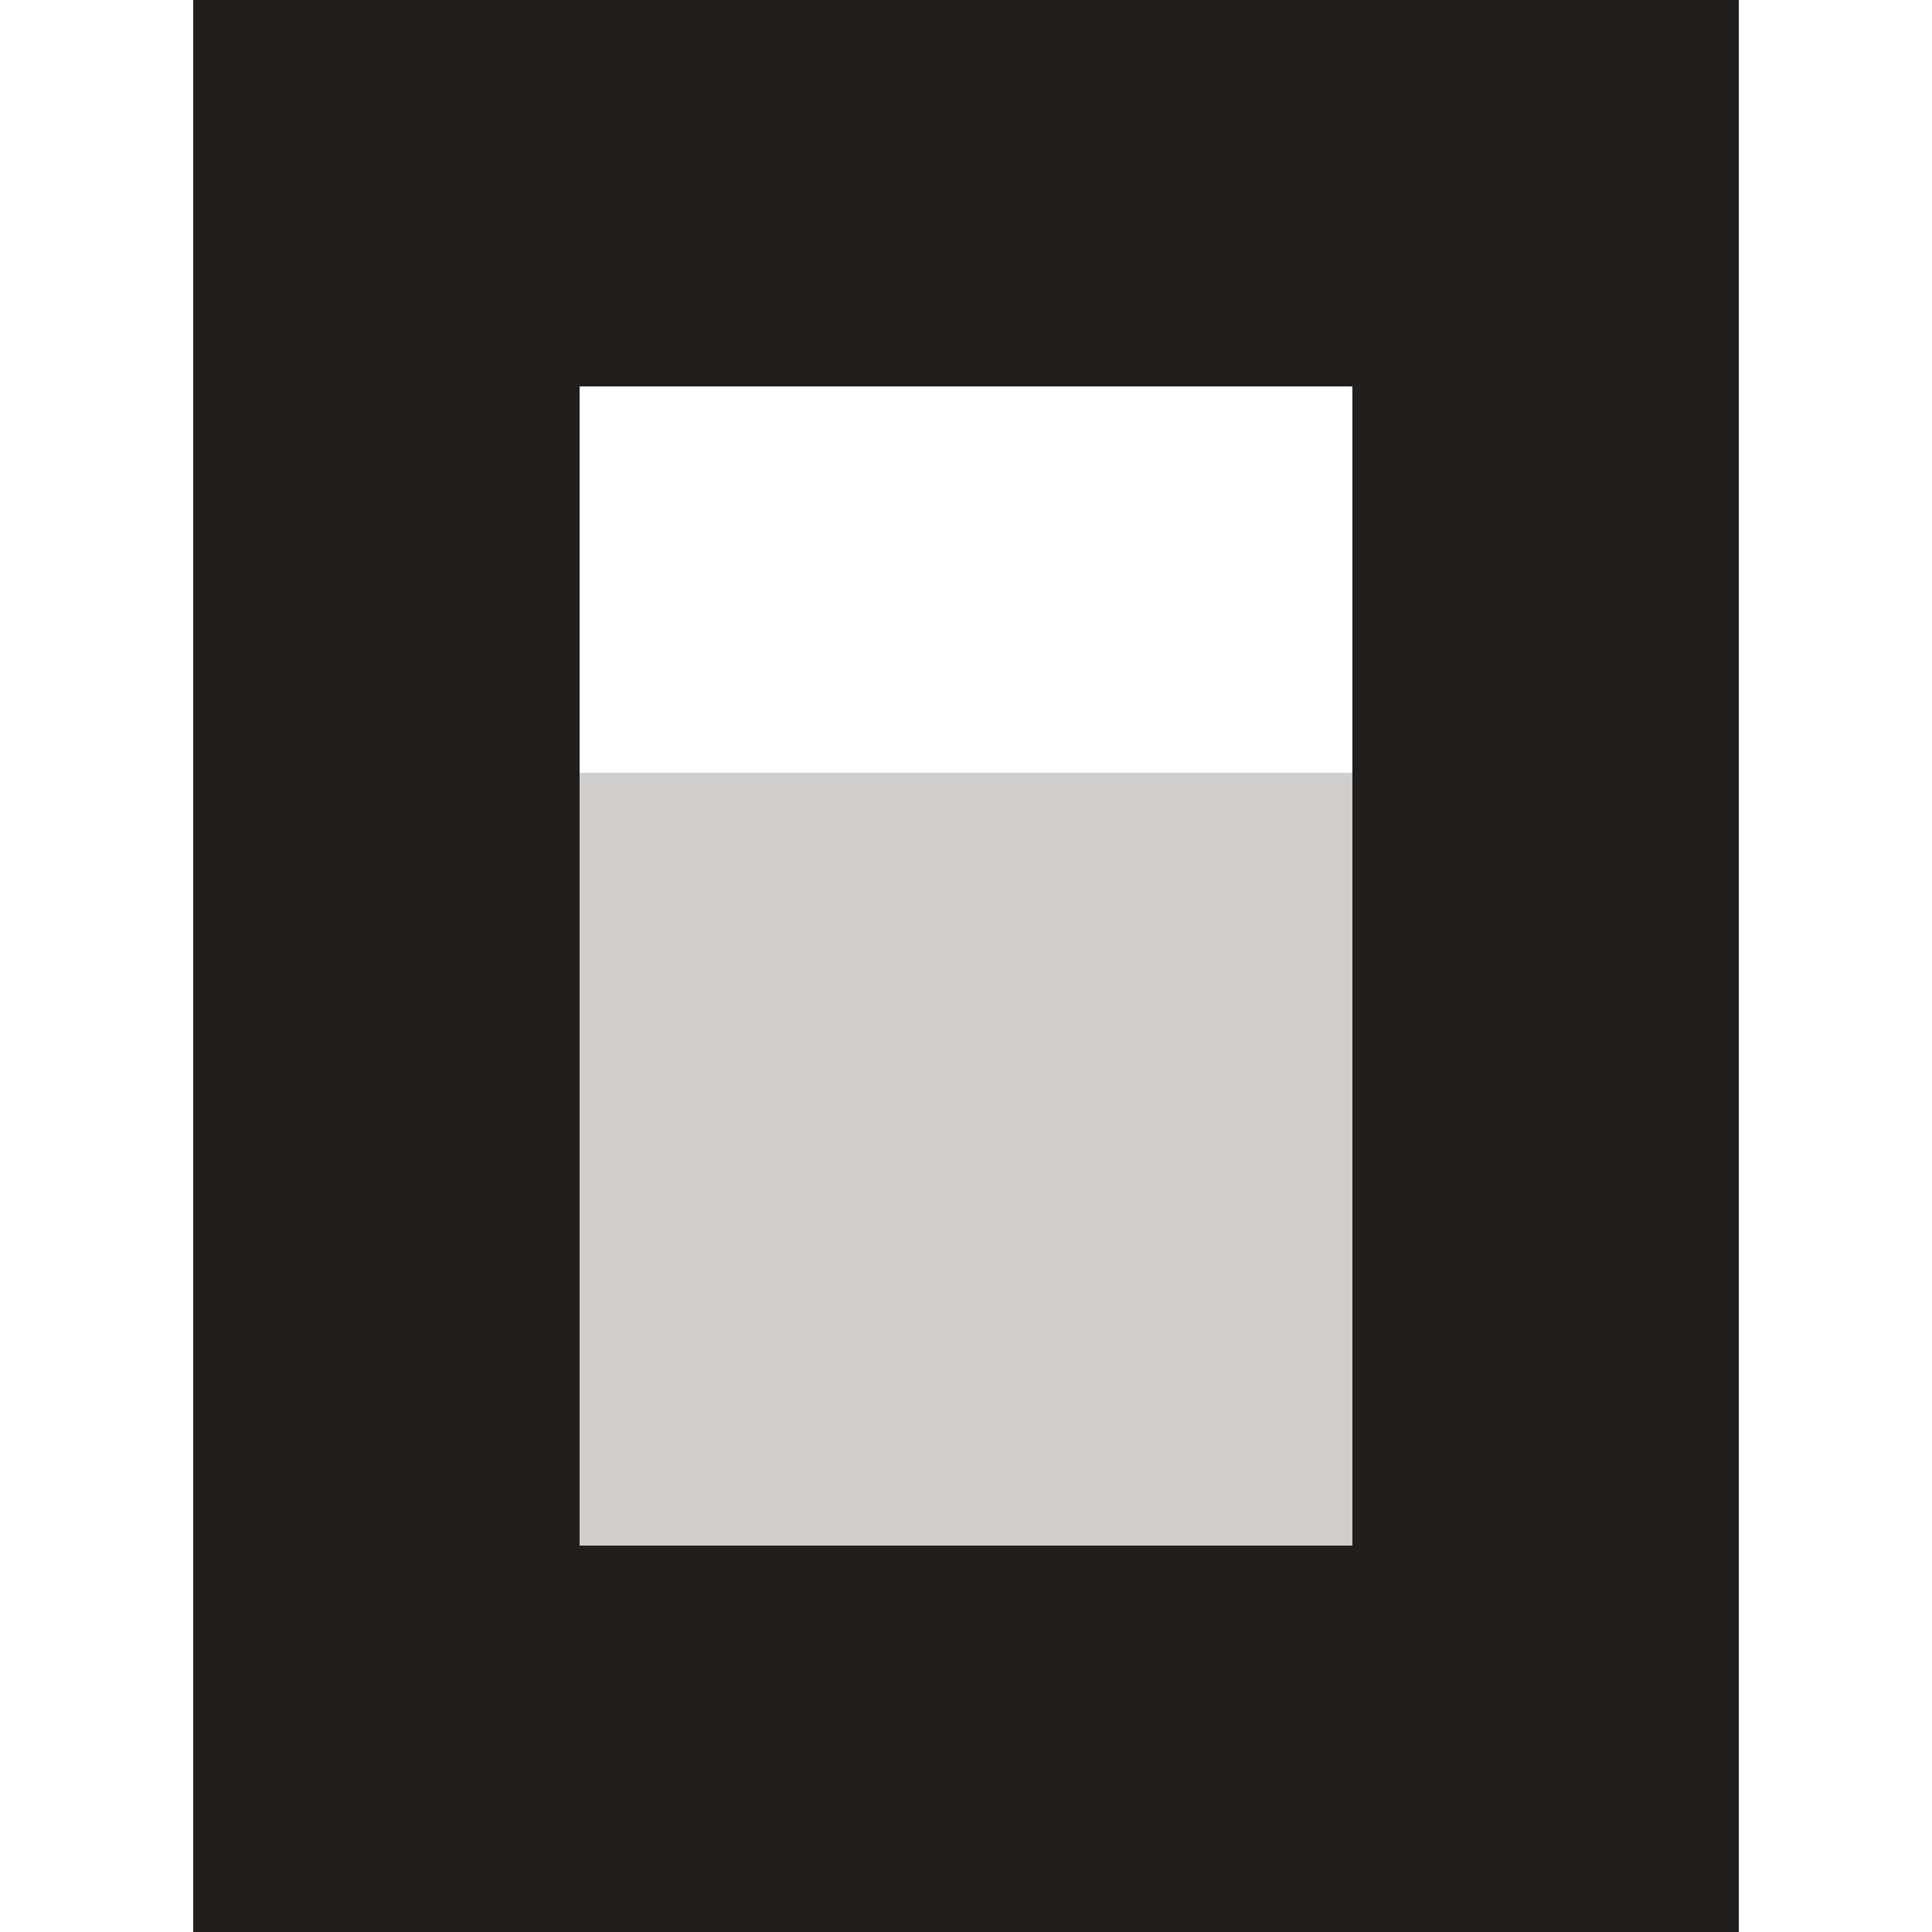
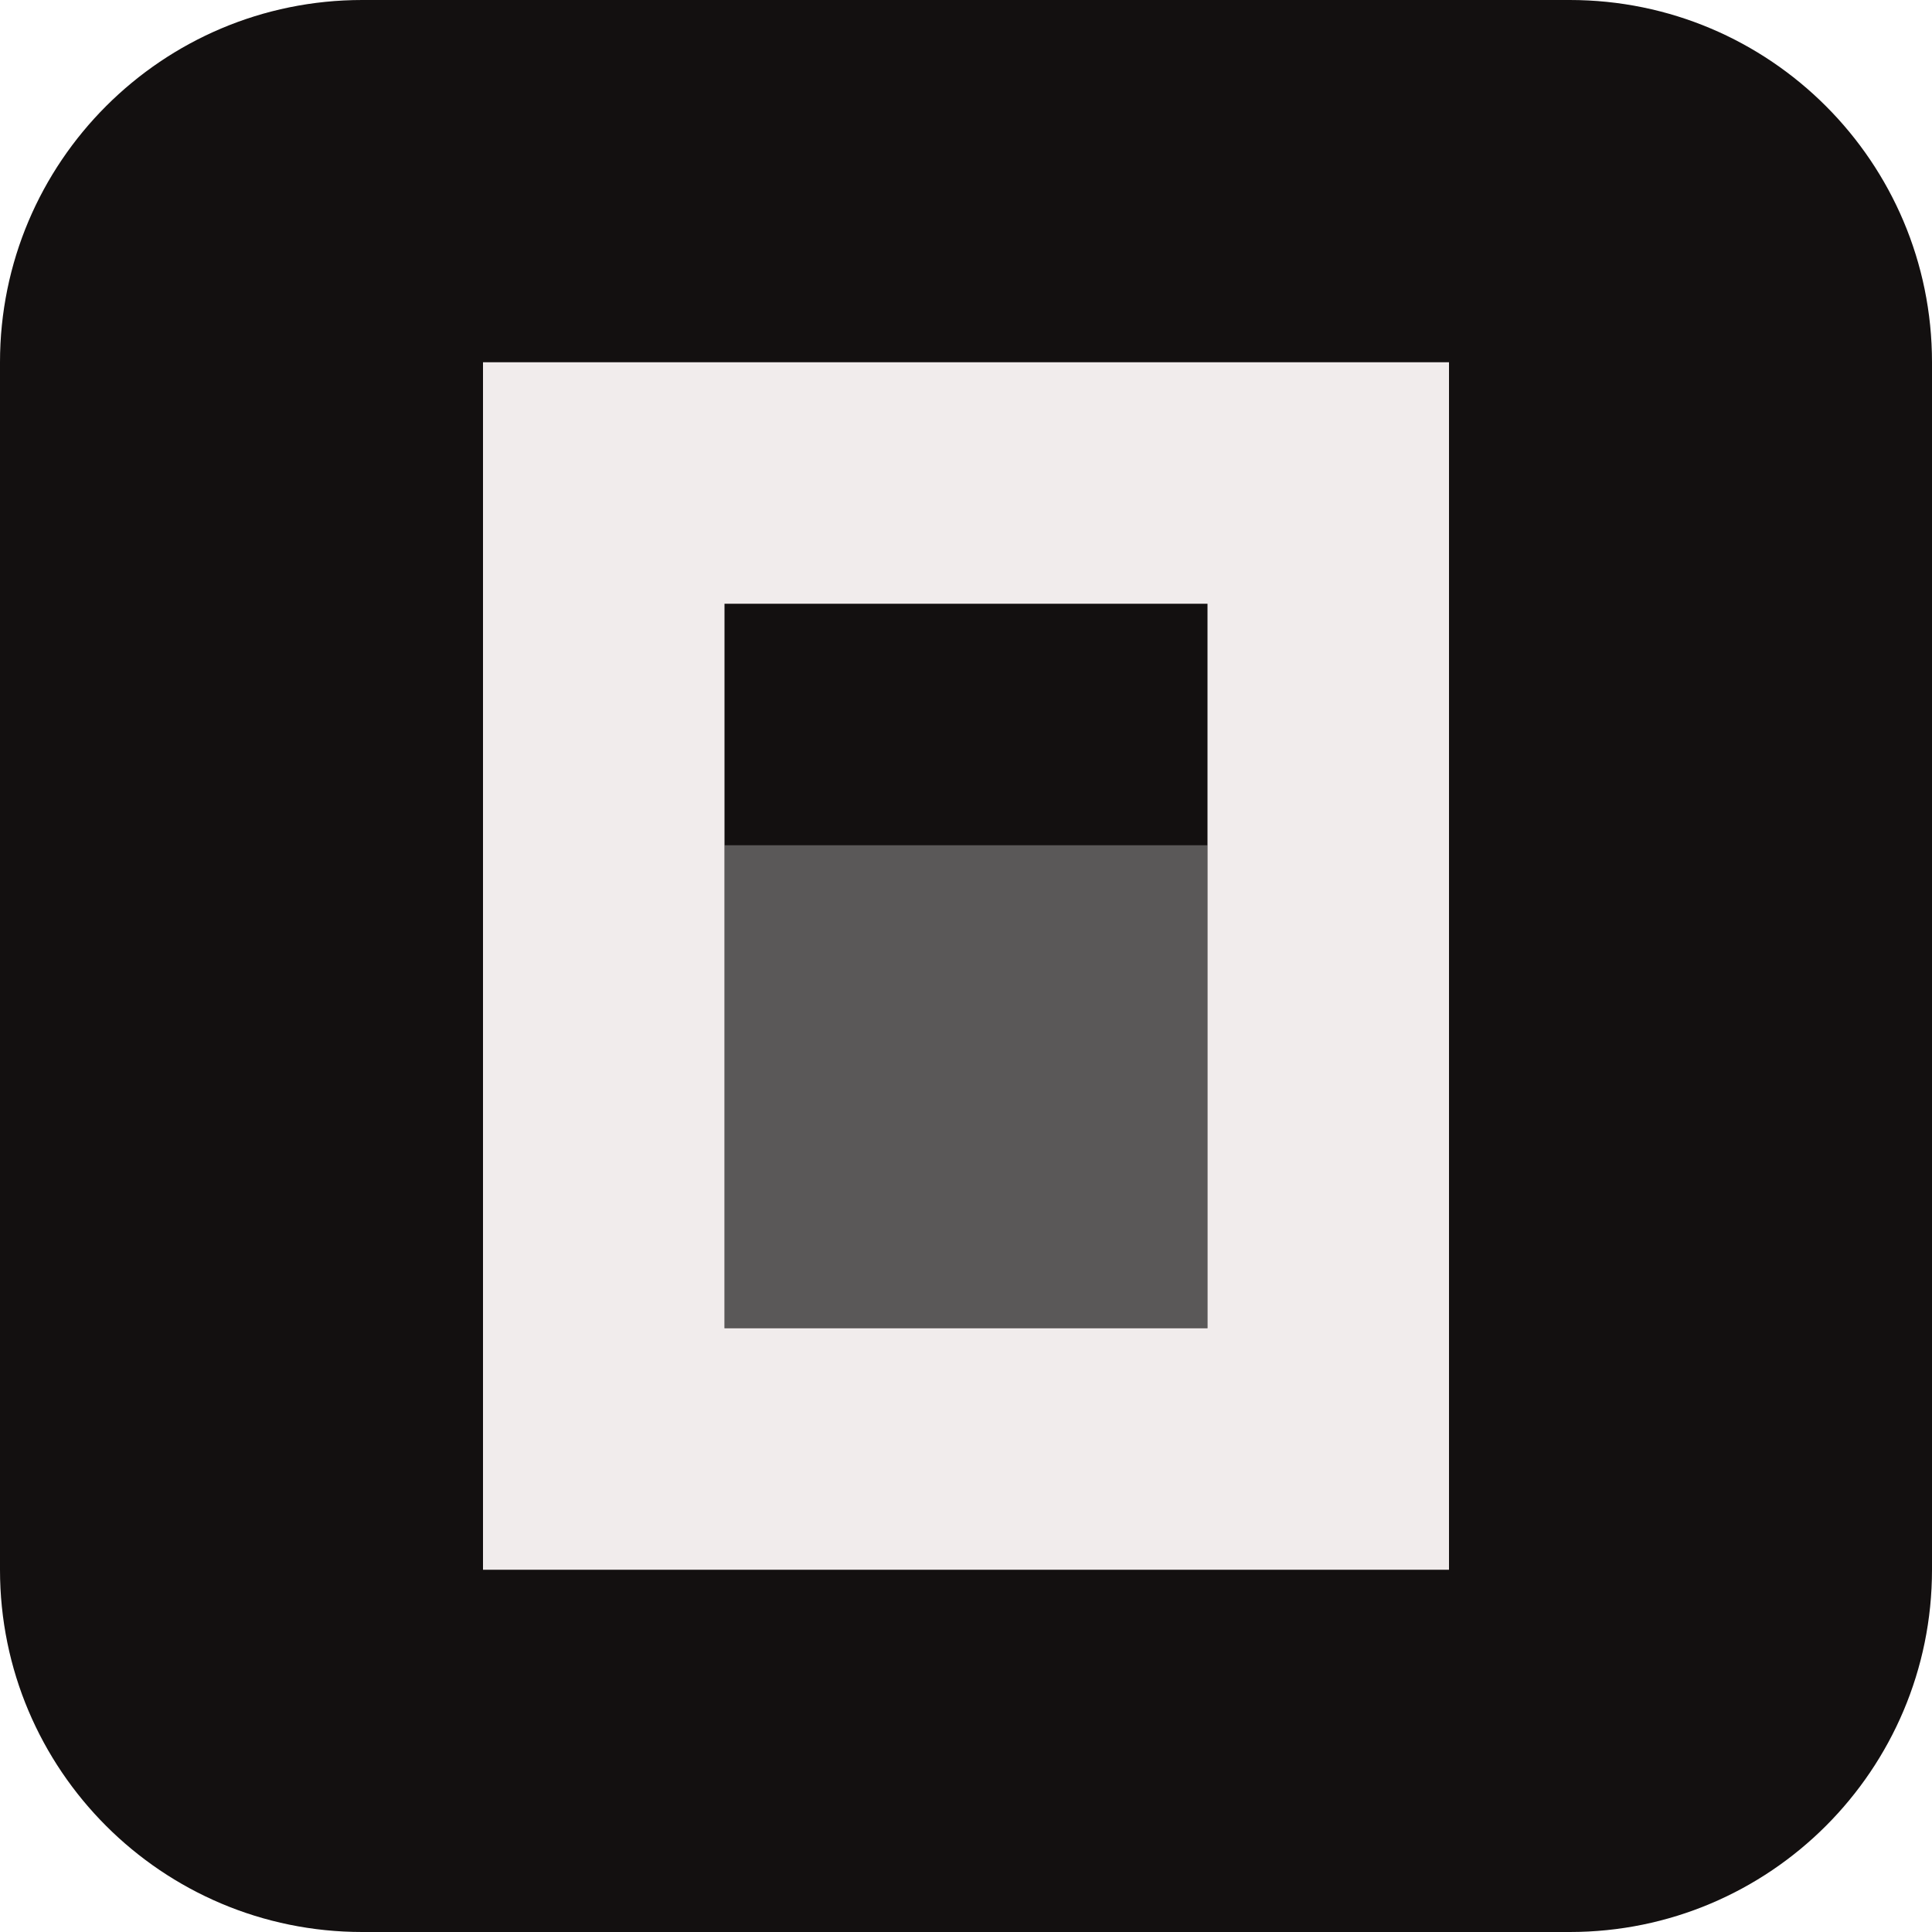
- <svg xmlns="http://www.w3.org/2000/svg" width="24" height="24" viewBox="0 0 24 24" fill="none" role="img" aria-label="OpenCode">
-   <g transform="translate(2.4 0) scale(0.08)">
-     <path d="M180 240H60V120H180V240Z" fill="#CFCECD" />
-     <path d="M180 60H60V240H180V60ZM240 300H0V0H240V300Z" fill="#211E1E" />
-   </g>
+ <svg xmlns="http://www.w3.org/2000/svg" viewBox="0 0 512 512" fill="none" role="img" aria-label="OpenCode">
+   <rect width="512" height="512" rx="96" fill="#131010" />
+   <path d="M320 224V352H192V224H320Z" fill="#5A5858" />
+   <path fill-rule="evenodd" clip-rule="evenodd" d="M384 416H128V96H384V416ZM320 160H192V352H320V160Z" fill="#F1ECEC" />
</svg>
